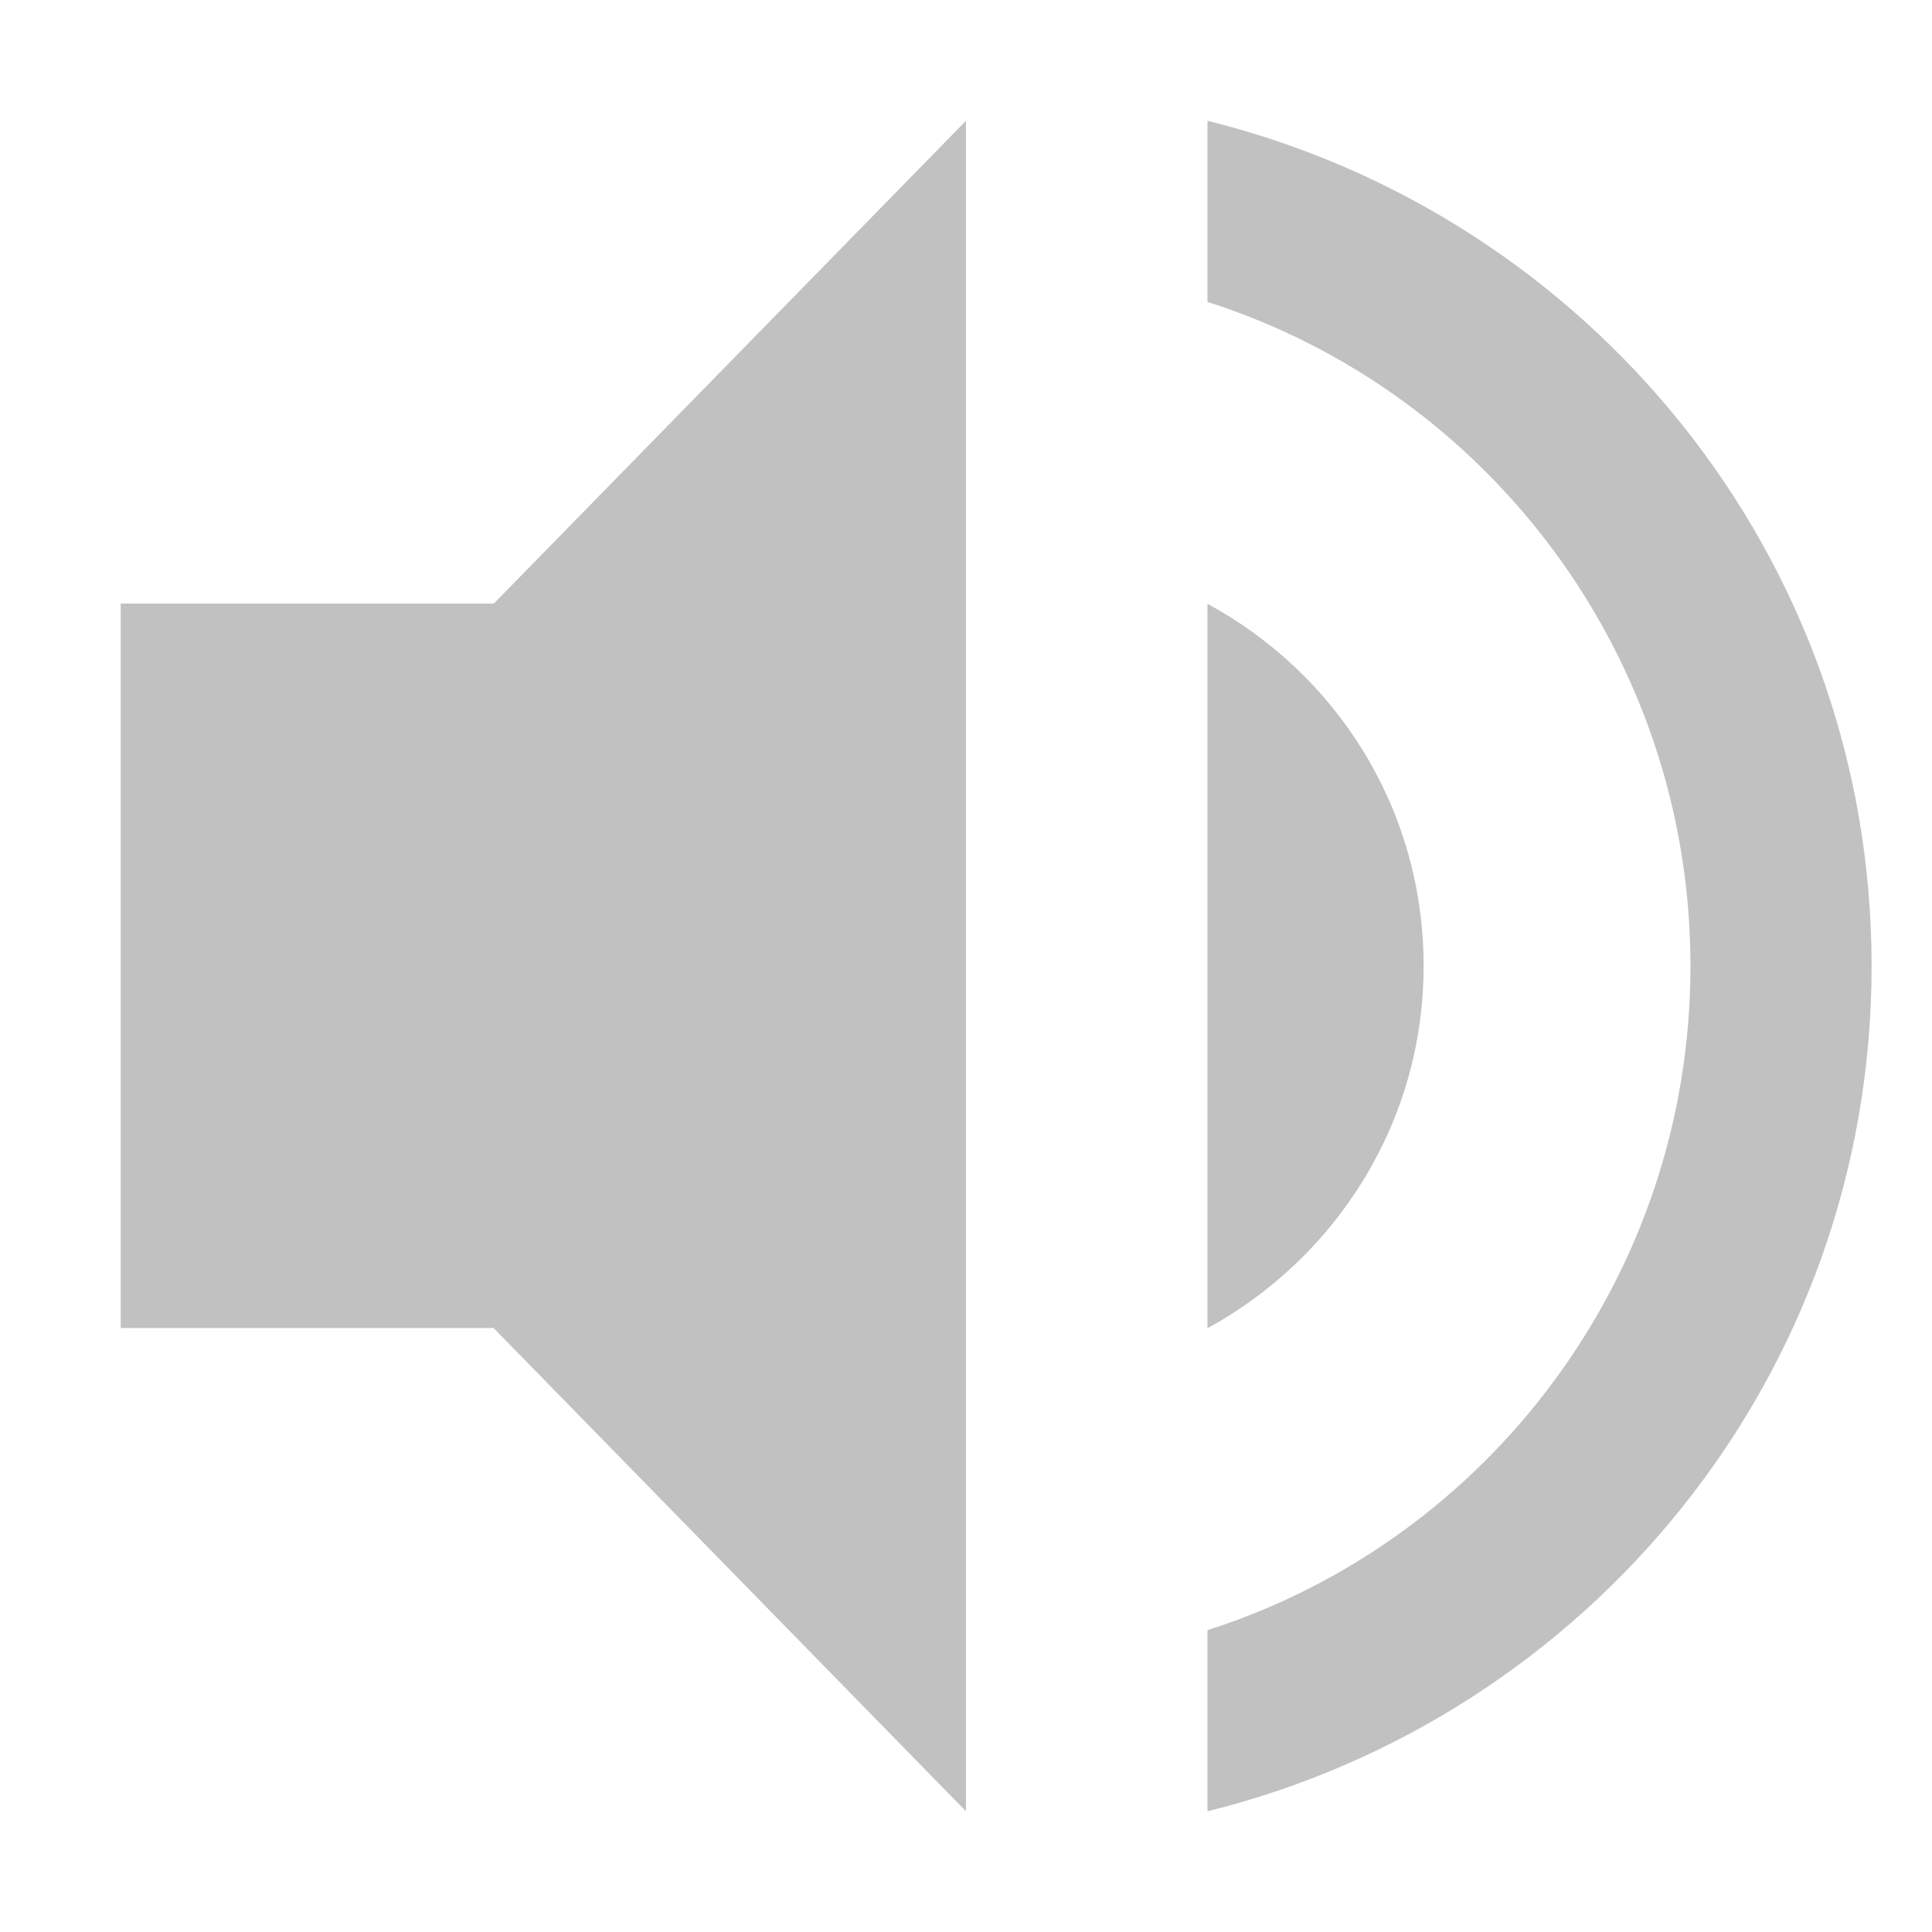
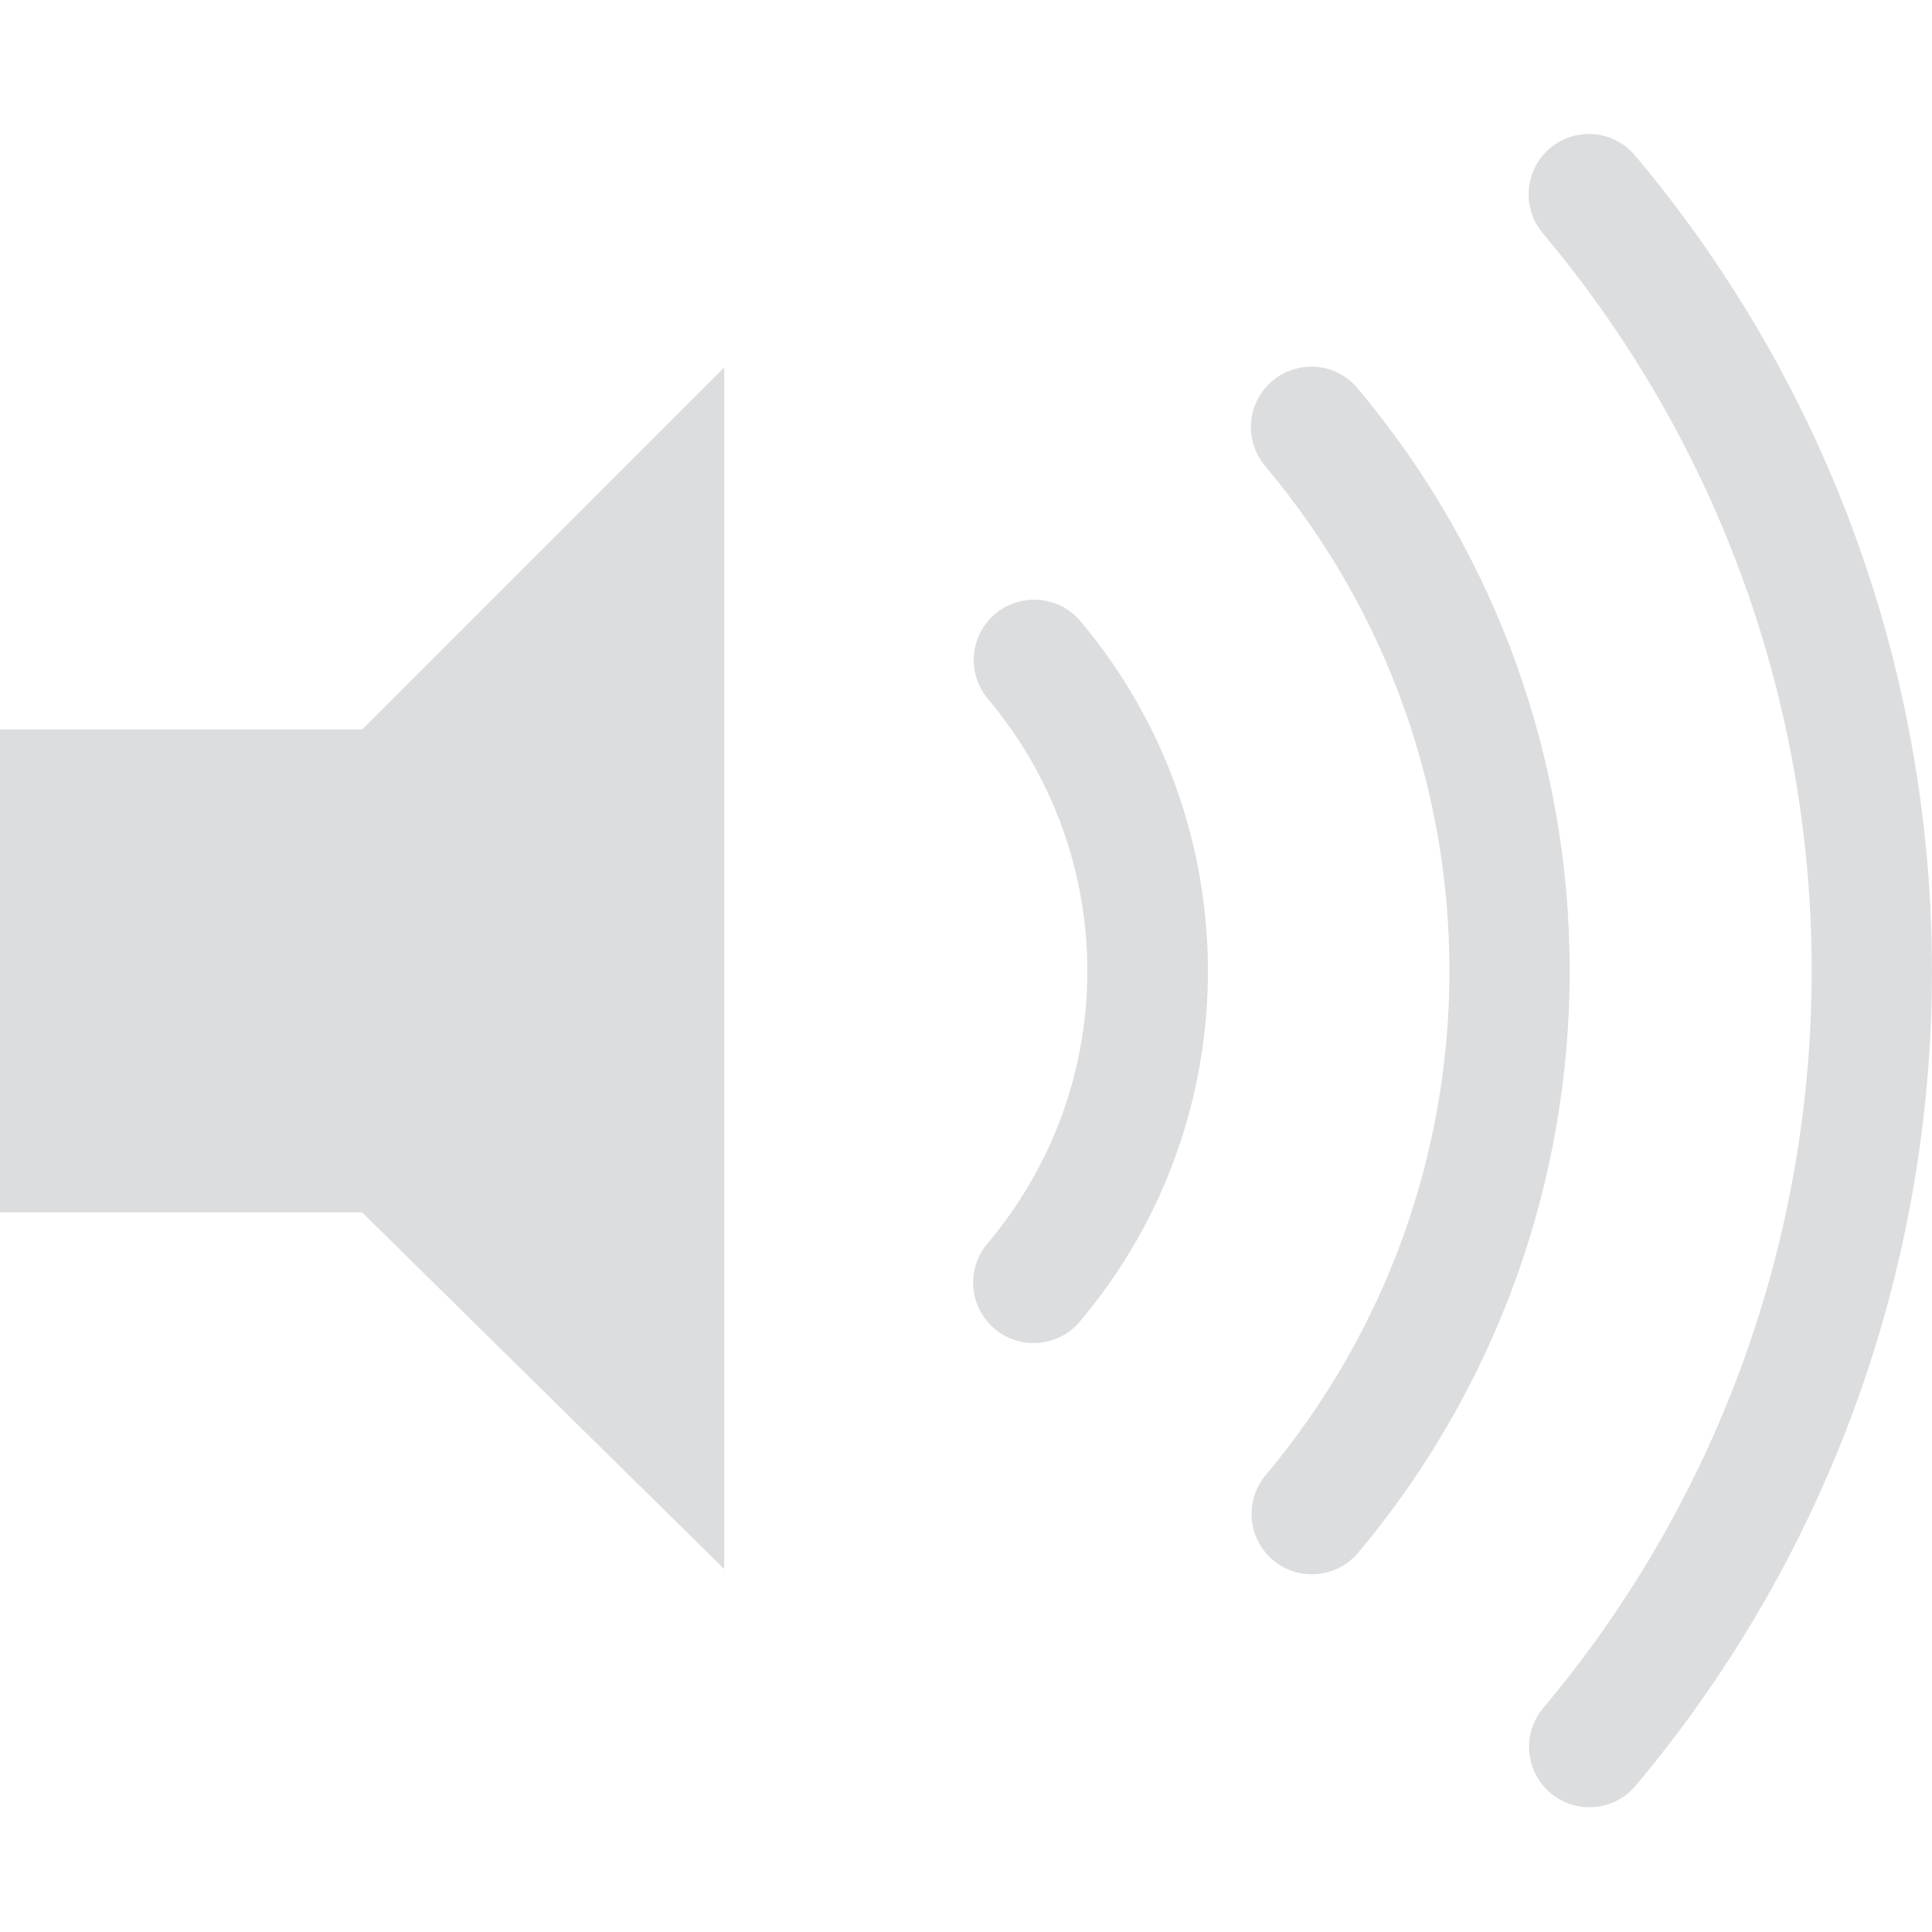
- <svg xmlns="http://www.w3.org/2000/svg" xmlns:ns1="http://www.openswatchbook.org/uri/2009/osb" height="16" id="svg7384" style="enable-background:new" version="1.1" width="16">
+ <svg xmlns="http://www.w3.org/2000/svg" xmlns:ns1="http://www.openswatchbook.org/uri/2009/osb" height="16" id="svg7384" style="enable-background:new" version="1.1" width="16.006">
  <defs id="defs7386">
    <linearGradient id="linearGradient6882" ns1:paint="solid">
-       <stop id="stop6884" offset="0" style="stop-color:#4c5263;stop-opacity:1;" />
+       <stop id="stop6884" offset="0" style="stop-color:#555555;stop-opacity:1;" />
    </linearGradient>
    <linearGradient id="linearGradient5606" ns1:paint="solid">
      <stop id="stop5608" offset="0" style="stop-color:#000000;stop-opacity:1;" />
    </linearGradient>
    <filter id="filter7554" style="color-interpolation-filters:sRGB">
      <feBlend id="feBlend7556" in2="BackgroundImage" mode="darken" />
    </filter>
  </defs>
-   <g id="layer9" style="display:inline" transform="translate(-425.0002,534.9983)">
-     <path d="m 433,-533.998 -3.91,3.998 -3.09,0 0,6 3.088,0 3.912,4.002 0,-14 z" id="path5105" style="opacity:0.35;fill:#4d4d4d;fill-opacity:1;stroke:none" />
-     <path d="m 435,-533.998 0,1.5 c 2.32,0.74 4,2.93 4,5.5 0,2.57 -1.68,4.76 -4,5.5 l 0,1.5 c 3.15,-0.78 5.5,-3.6 5.5,-7 0,-3.4 -2.35,-6.22 -5.5,-7 z" id="path5108" style="opacity:0.35;fill:#4d4d4d;fill-opacity:1;stroke:none" />
-     <path d="m 436.79,-526.998 c 0,-1.3 -0.72,-2.42 -1.79,-3 l 0,6 c 1.06,-0.58 1.79,-1.7 1.79,-3 z" id="path5110" style="opacity:0.35;fill:#4d4d4d;fill-opacity:1;stroke:none" />
+   <g id="layer9" style="display:inline" transform="translate(-897.0002,-4.95601)">
+     <path d="m 903,8 -3,3 h -3 v 4 h 3 l 3,2.955 z" id="path6758" style="opacity:0.2;fill:#4f555d;fill-opacity:1;stroke:none" />
+     <path d="M 905.561,9.924 A 0.5,0.5 0 0 0 905.188,10.75 c 1.094,1.304 1.094,3.196 0,4.5 a 0.501,0.501 0 1 0 0.768,0.643 c 1.402,-1.67 1.402,-4.115 0,-5.785 a 0.5,0.5 0 0 0 -0.395,-0.184 z" id="path6760" style="color:#000000;font-style:normal;font-variant:normal;font-weight:normal;font-stretch:normal;font-size:medium;line-height:normal;font-family:sans-serif;font-variant-ligatures:normal;font-variant-position:normal;font-variant-caps:normal;font-variant-numeric:normal;font-variant-alternates:normal;font-feature-settings:normal;text-indent:0;text-align:start;text-decoration:none;text-decoration-line:none;text-decoration-style:solid;text-decoration-color:#000000;letter-spacing:normal;word-spacing:normal;text-transform:none;writing-mode:lr-tb;direction:ltr;text-orientation:mixed;dominant-baseline:auto;baseline-shift:baseline;text-anchor:start;white-space:normal;shape-padding:0;clip-rule:nonzero;display:inline;overflow:visible;visibility:visible;opacity:0.2;isolation:auto;mix-blend-mode:normal;color-interpolation:sRGB;color-interpolation-filters:linearRGB;solid-color:#000000;solid-opacity:1;vector-effect:none;fill:#4f555d;fill-opacity:1;fill-rule:nonzero;stroke:none;stroke-width:1;stroke-linecap:round;stroke-linejoin:miter;stroke-miterlimit:4;stroke-dasharray:none;stroke-dashoffset:0;stroke-opacity:1;color-rendering:auto;image-rendering:auto;shape-rendering:auto;text-rendering:auto;enable-background:accumulate" />
+     <path d="m 907.857,7.994 a 0.5,0.5 0 0 0 -0.371,0.828 c 2.03,2.419 2.03,5.937 0,8.355 a 0.5,0.5 0 1 0 0.766,0.643 c 2.337,-2.786 2.337,-6.855 0,-9.641 a 0.5,0.5 0 0 0 -0.395,-0.186 z" id="path6762" style="color:#000000;font-style:normal;font-variant:normal;font-weight:normal;font-stretch:normal;font-size:medium;line-height:normal;font-family:sans-serif;font-variant-ligatures:normal;font-variant-position:normal;font-variant-caps:normal;font-variant-numeric:normal;font-variant-alternates:normal;font-feature-settings:normal;text-indent:0;text-align:start;text-decoration:none;text-decoration-line:none;text-decoration-style:solid;text-decoration-color:#000000;letter-spacing:normal;word-spacing:normal;text-transform:none;writing-mode:lr-tb;direction:ltr;text-orientation:mixed;dominant-baseline:auto;baseline-shift:baseline;text-anchor:start;white-space:normal;shape-padding:0;clip-rule:nonzero;display:inline;overflow:visible;visibility:visible;opacity:0.2;isolation:auto;mix-blend-mode:normal;color-interpolation:sRGB;color-interpolation-filters:linearRGB;solid-color:#000000;solid-opacity:1;vector-effect:none;fill:#4f555d;fill-opacity:1;fill-rule:nonzero;stroke:none;stroke-width:1;stroke-linecap:round;stroke-linejoin:miter;stroke-miterlimit:4;stroke-dasharray:none;stroke-dashoffset:0;stroke-opacity:1;color-rendering:auto;image-rendering:auto;shape-rendering:auto;text-rendering:auto;enable-background:accumulate" />
+     <path d="m 910.156,6.066 a 0.5,0.5 0 0 0 -0.371,0.826 c 2.966,3.534 2.966,8.681 0,12.215 A 0.5,0.5 0 1 0 910.551,19.75 c 3.273,-3.901 3.273,-9.599 0,-13.5 a 0.5,0.5 0 0 0 -0.395,-0.184 z" id="path6764" style="color:#000000;font-style:normal;font-variant:normal;font-weight:normal;font-stretch:normal;font-size:medium;line-height:normal;font-family:sans-serif;font-variant-ligatures:normal;font-variant-position:normal;font-variant-caps:normal;font-variant-numeric:normal;font-variant-alternates:normal;font-feature-settings:normal;text-indent:0;text-align:start;text-decoration:none;text-decoration-line:none;text-decoration-style:solid;text-decoration-color:#000000;letter-spacing:normal;word-spacing:normal;text-transform:none;writing-mode:lr-tb;direction:ltr;text-orientation:mixed;dominant-baseline:auto;baseline-shift:baseline;text-anchor:start;white-space:normal;shape-padding:0;clip-rule:nonzero;display:inline;overflow:visible;visibility:visible;opacity:0.2;isolation:auto;mix-blend-mode:normal;color-interpolation:sRGB;color-interpolation-filters:linearRGB;solid-color:#000000;solid-opacity:1;vector-effect:none;fill:#4f555d;fill-opacity:1;fill-rule:nonzero;stroke:none;stroke-width:1;stroke-linecap:round;stroke-linejoin:miter;stroke-miterlimit:4;stroke-dasharray:none;stroke-dashoffset:0;stroke-opacity:1;color-rendering:auto;image-rendering:auto;shape-rendering:auto;text-rendering:auto;enable-background:accumulate" />
  </g>
-   <g id="layer10" style="display:inline;filter:url(#filter7554)" transform="translate(-425.0002,534.9983)" />
-   <g id="layer1" style="display:inline" transform="translate(-184,-82.00167)" />
-   <g id="layer14" style="display:inline" transform="translate(-425.0002,534.9983)" />
-   <g id="layer15" style="display:inline" transform="translate(-425.0002,534.9983)" />
-   <g id="g71291" style="display:inline" transform="translate(-425.0002,534.9983)" />
-   <g id="layer2" style="display:inline" transform="translate(-184,67.99833)" />
-   <g id="layer12" style="display:inline" transform="translate(-425.0002,534.9983)" />
+   <g id="layer10" style="display:inline;filter:url(#filter7554)" transform="translate(-897.0002,-4.95601)" />
+   <g id="layer1" style="display:inline" transform="translate(-656,-621.956)" />
+   <g id="layer14" style="display:inline" transform="translate(-897.0002,-4.95601)" />
+   <g id="layer15" style="display:inline" transform="translate(-897.0002,-4.95601)" />
+   <g id="g71291" style="display:inline" transform="translate(-897.0002,-4.95601)" />
+   <g id="layer2" style="display:inline" transform="translate(-656,-471.956)" />
+   <g id="layer12" style="display:inline" transform="translate(-897.0002,-4.95601)" />
+   <g id="layer3" transform="translate(-656,-731.956)" />
</svg>
